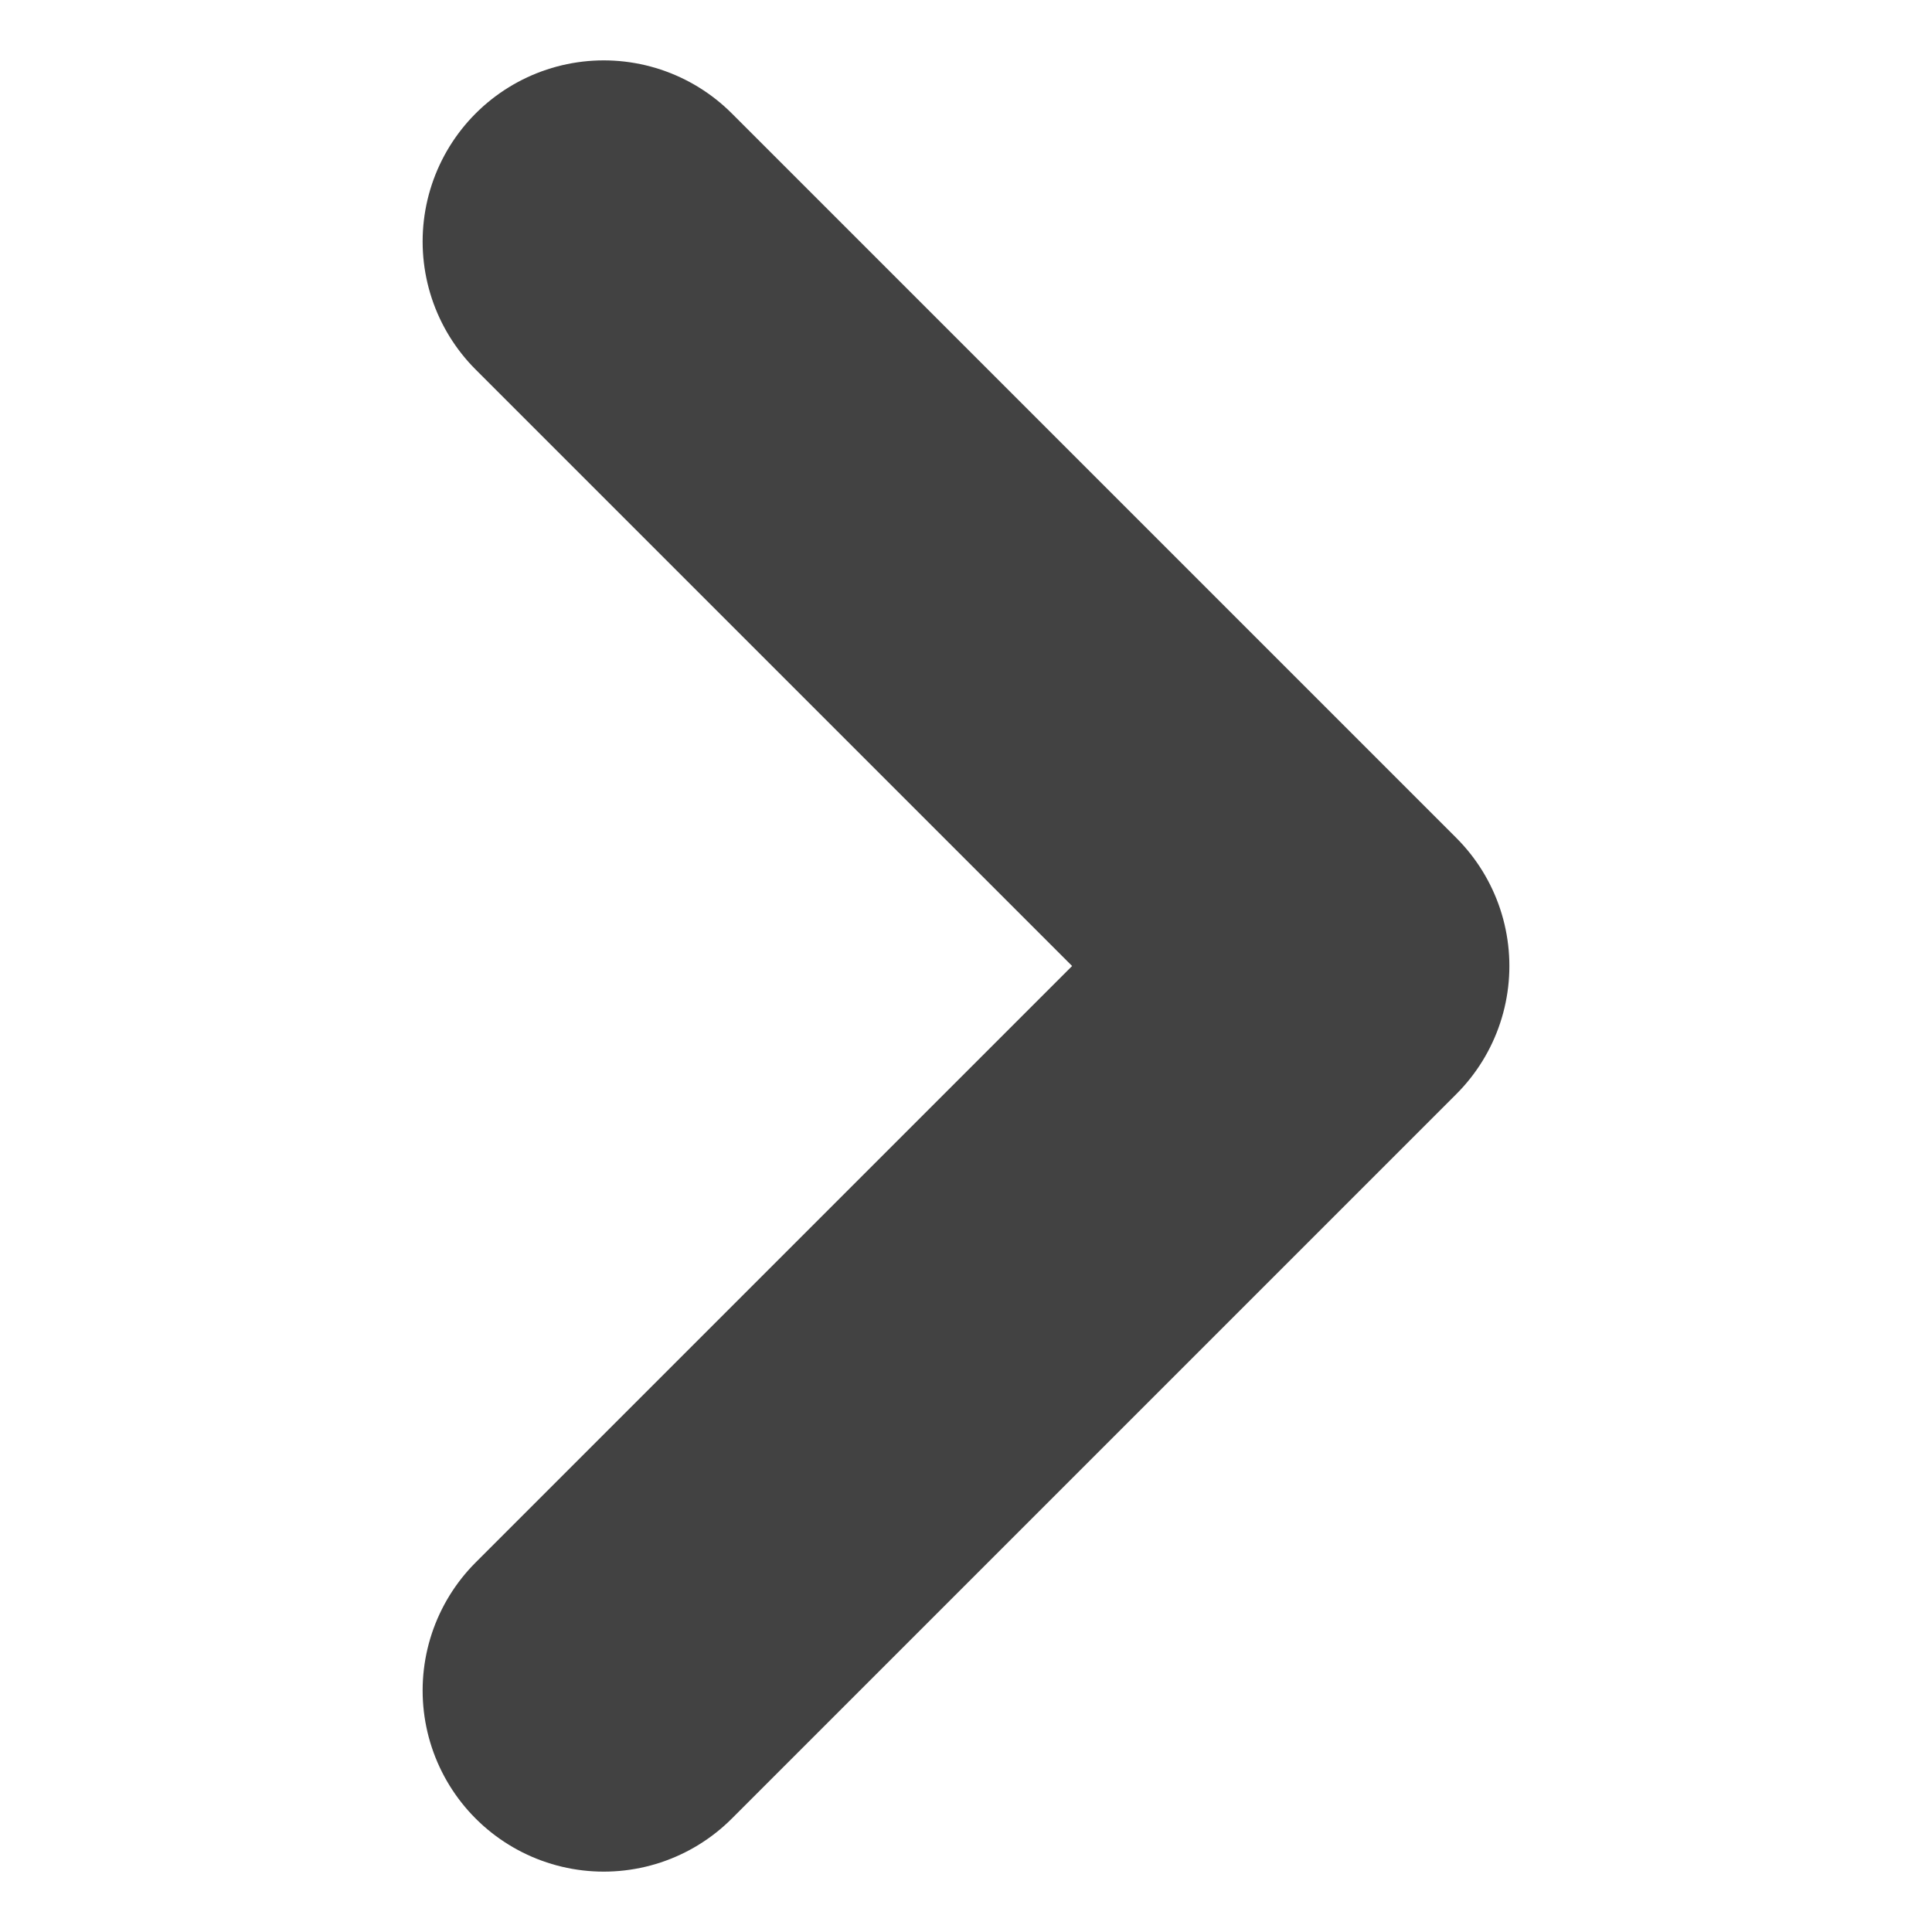
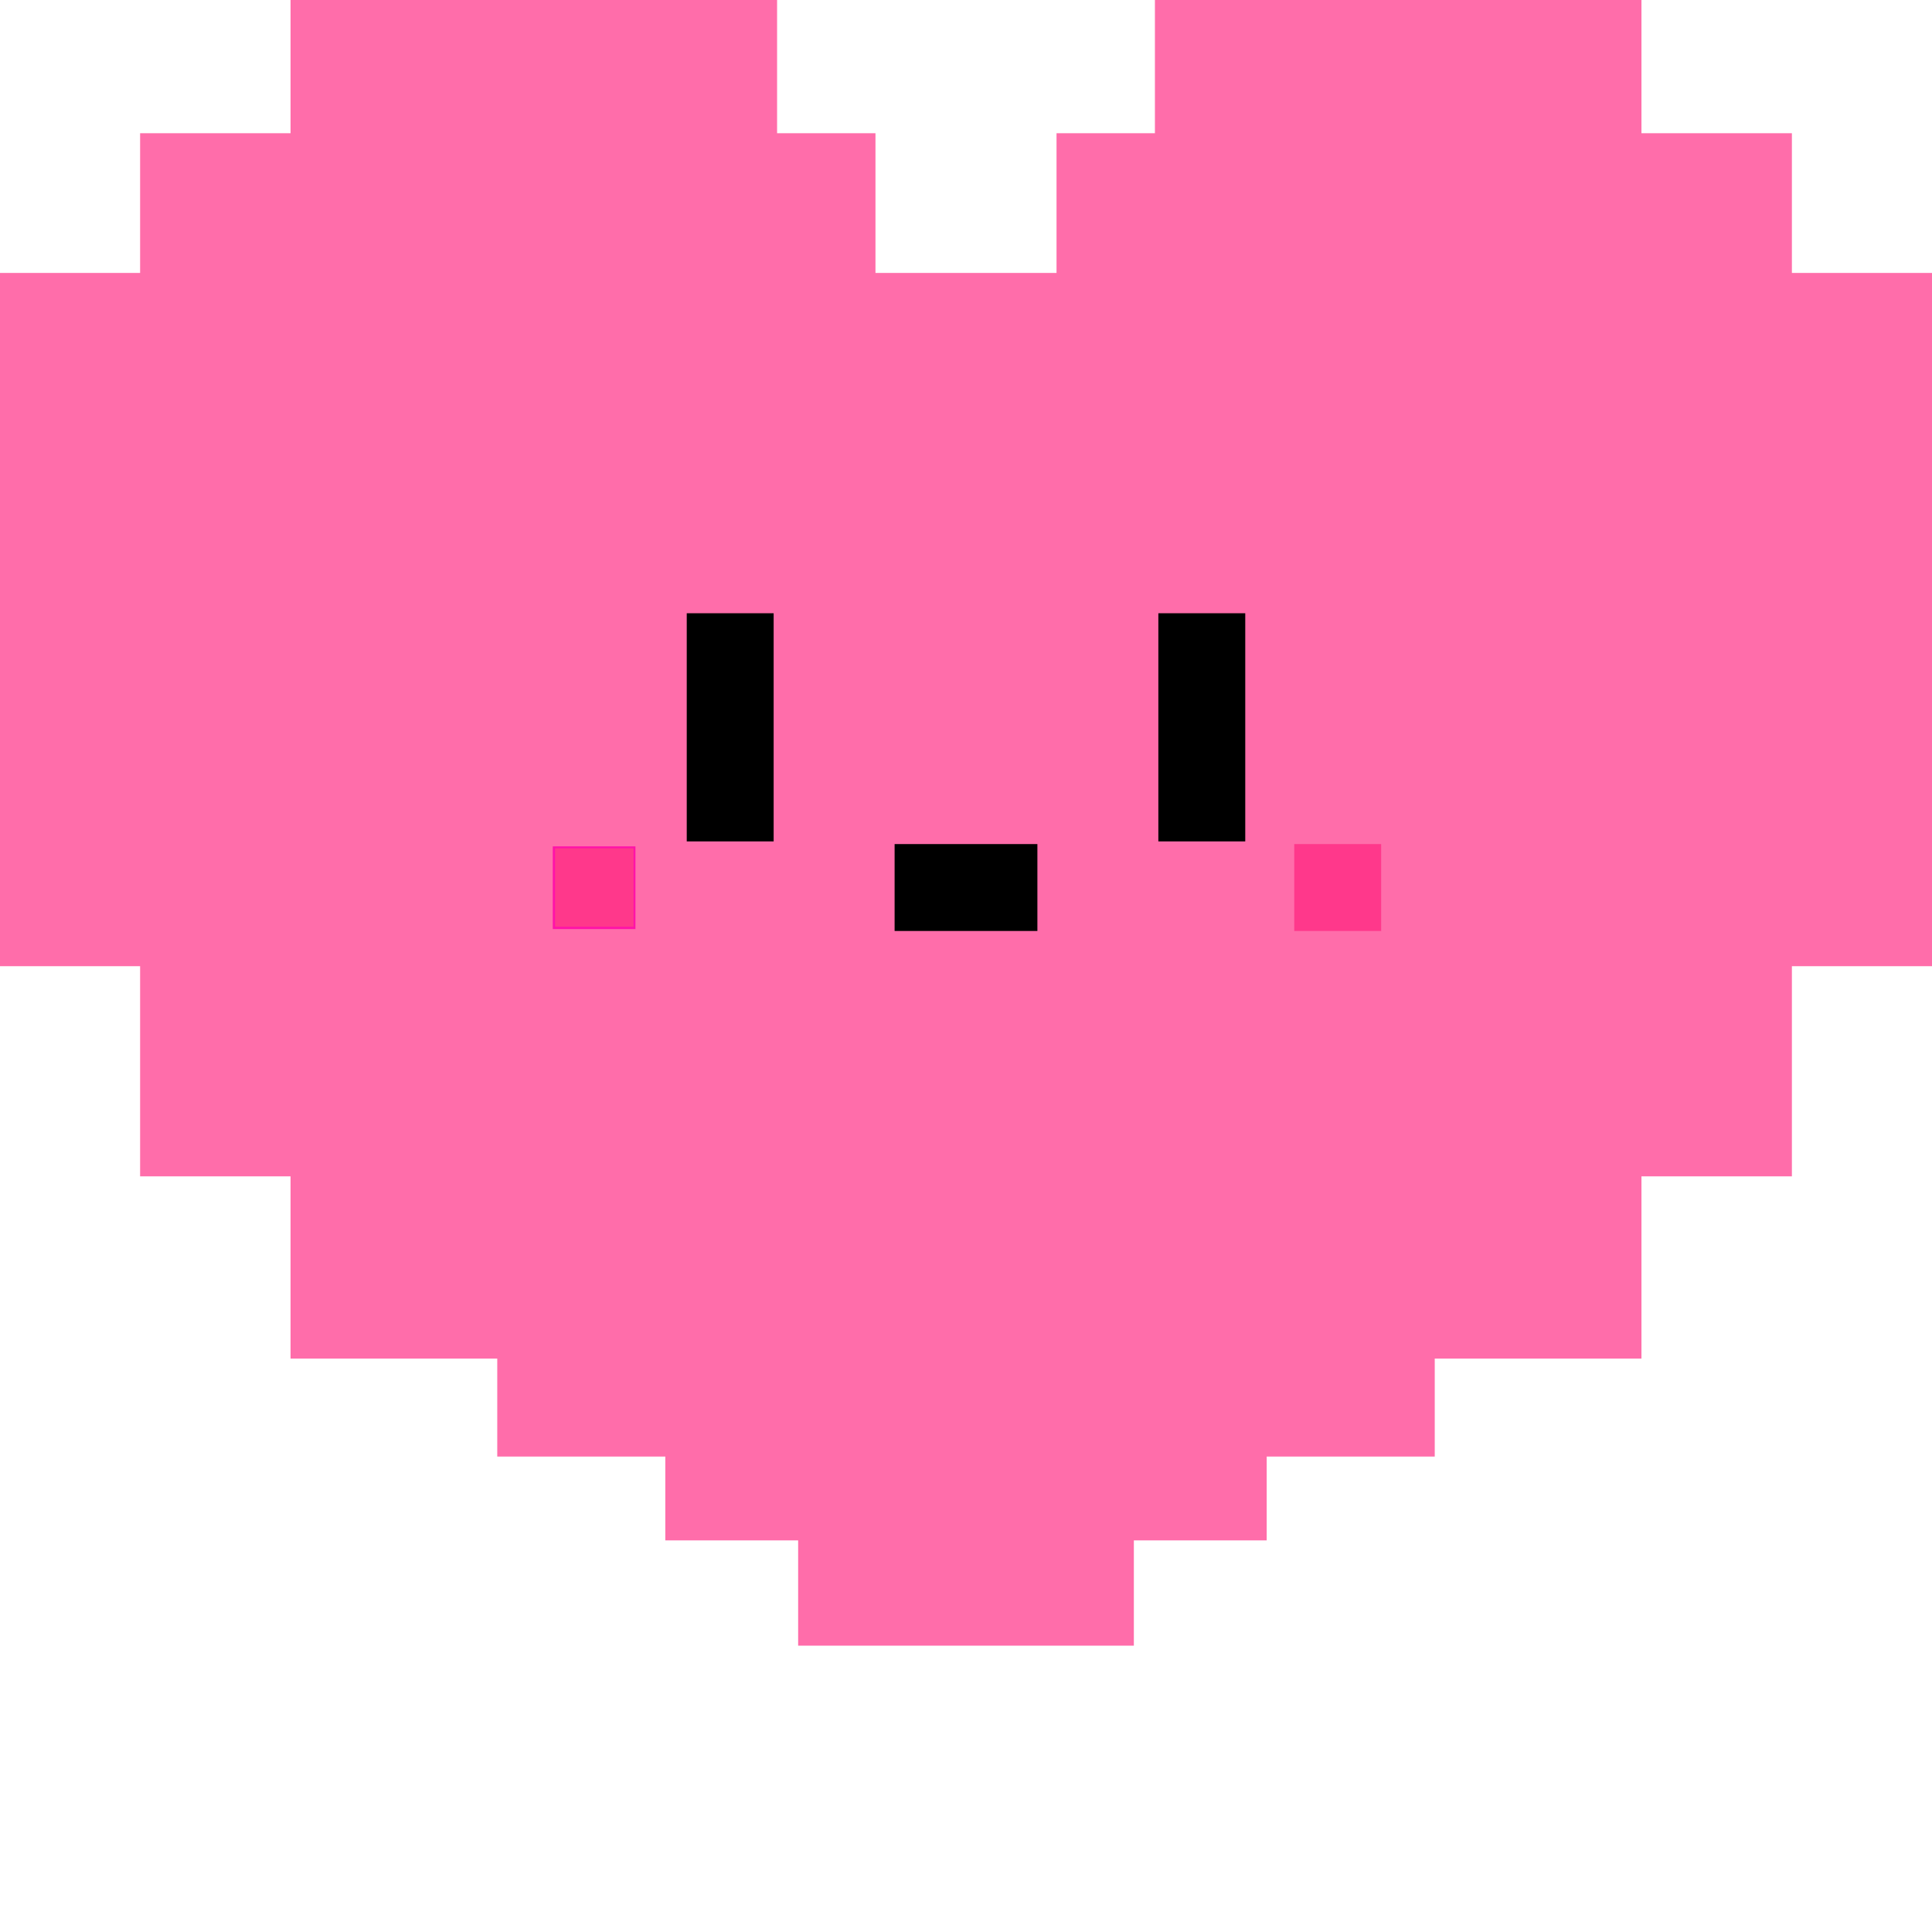
- <svg xmlns="http://www.w3.org/2000/svg" viewBox="0 0 16 16" fill="none" stroke="#424242" stroke-width="1.5" stroke-linecap="round" stroke-linejoin="round">
-   <path d="m5 2 6 6-6 6" stroke-width="3" />
+ <svg xmlns="http://www.w3.org/2000/svg" width="16" height="16" viewBox="0 0 50.47 42.99" preserveAspectRatio="xMidYMin meet" role="img" aria-label="Crush">
+   <polygon class="heart" fill="#ff6daa" points="22.87 7.13 22.87 3.48 20.3 3.48 20.3 0 7.59 0 7.59 3.48 3.66 3.48 3.66 7.13 0 7.13 0 25.24 3.66 25.24 3.66 30.73 7.59 30.73 7.59 35.49 12.99 35.49 12.99 38.05 17.38 38.05 17.38 40.24 20.85 40.24 20.85 42.99 29.62 42.99 29.62 40.24 33.09 40.24 33.09 38.05 37.48 38.05 37.48 35.49 42.88 35.49 42.88 30.73 46.81 30.73 46.81 25.24 50.47 25.24 50.47 7.13 46.81 7.13 46.81 3.48 42.88 3.48 42.88 0 30.17 0 30.17 3.48 27.6 3.48 27.6 7.13 22.87 7.13" />
+   <rect x="30.32" y="16.07" width="2.16" height="5.85" />
+   <path d="M32.53,21.98h-2.27v-5.96h2.27v5.96Z" />
+   <rect x="17.99" y="16.07" width="2.16" height="5.85" />
+   <path d="M20.21,21.98h-2.27v-5.96h2.27v5.96Z" />
+   <rect fill="#ff13a9" x="14.44" y="22.11" width="2.16" height="2.16" />
+   <path fill="#ff388b" d="M14.5,24.21h2.05v-2.05h-2.05v2.05Z" />
+   <rect fill="#ff13a9" x="33.87" y="22.11" width="2.16" height="2.16" />
+   <path fill="#ff388b" d="M36.08,24.32h-2.27v-2.27h2.27v2.27Z" />
+   <rect x="23.43" y="22.11" width="3.62" height="2.16" />
+   <path d="M27.1,24.32h-3.73v-2.27h3.73v2.27Z" />
</svg>
